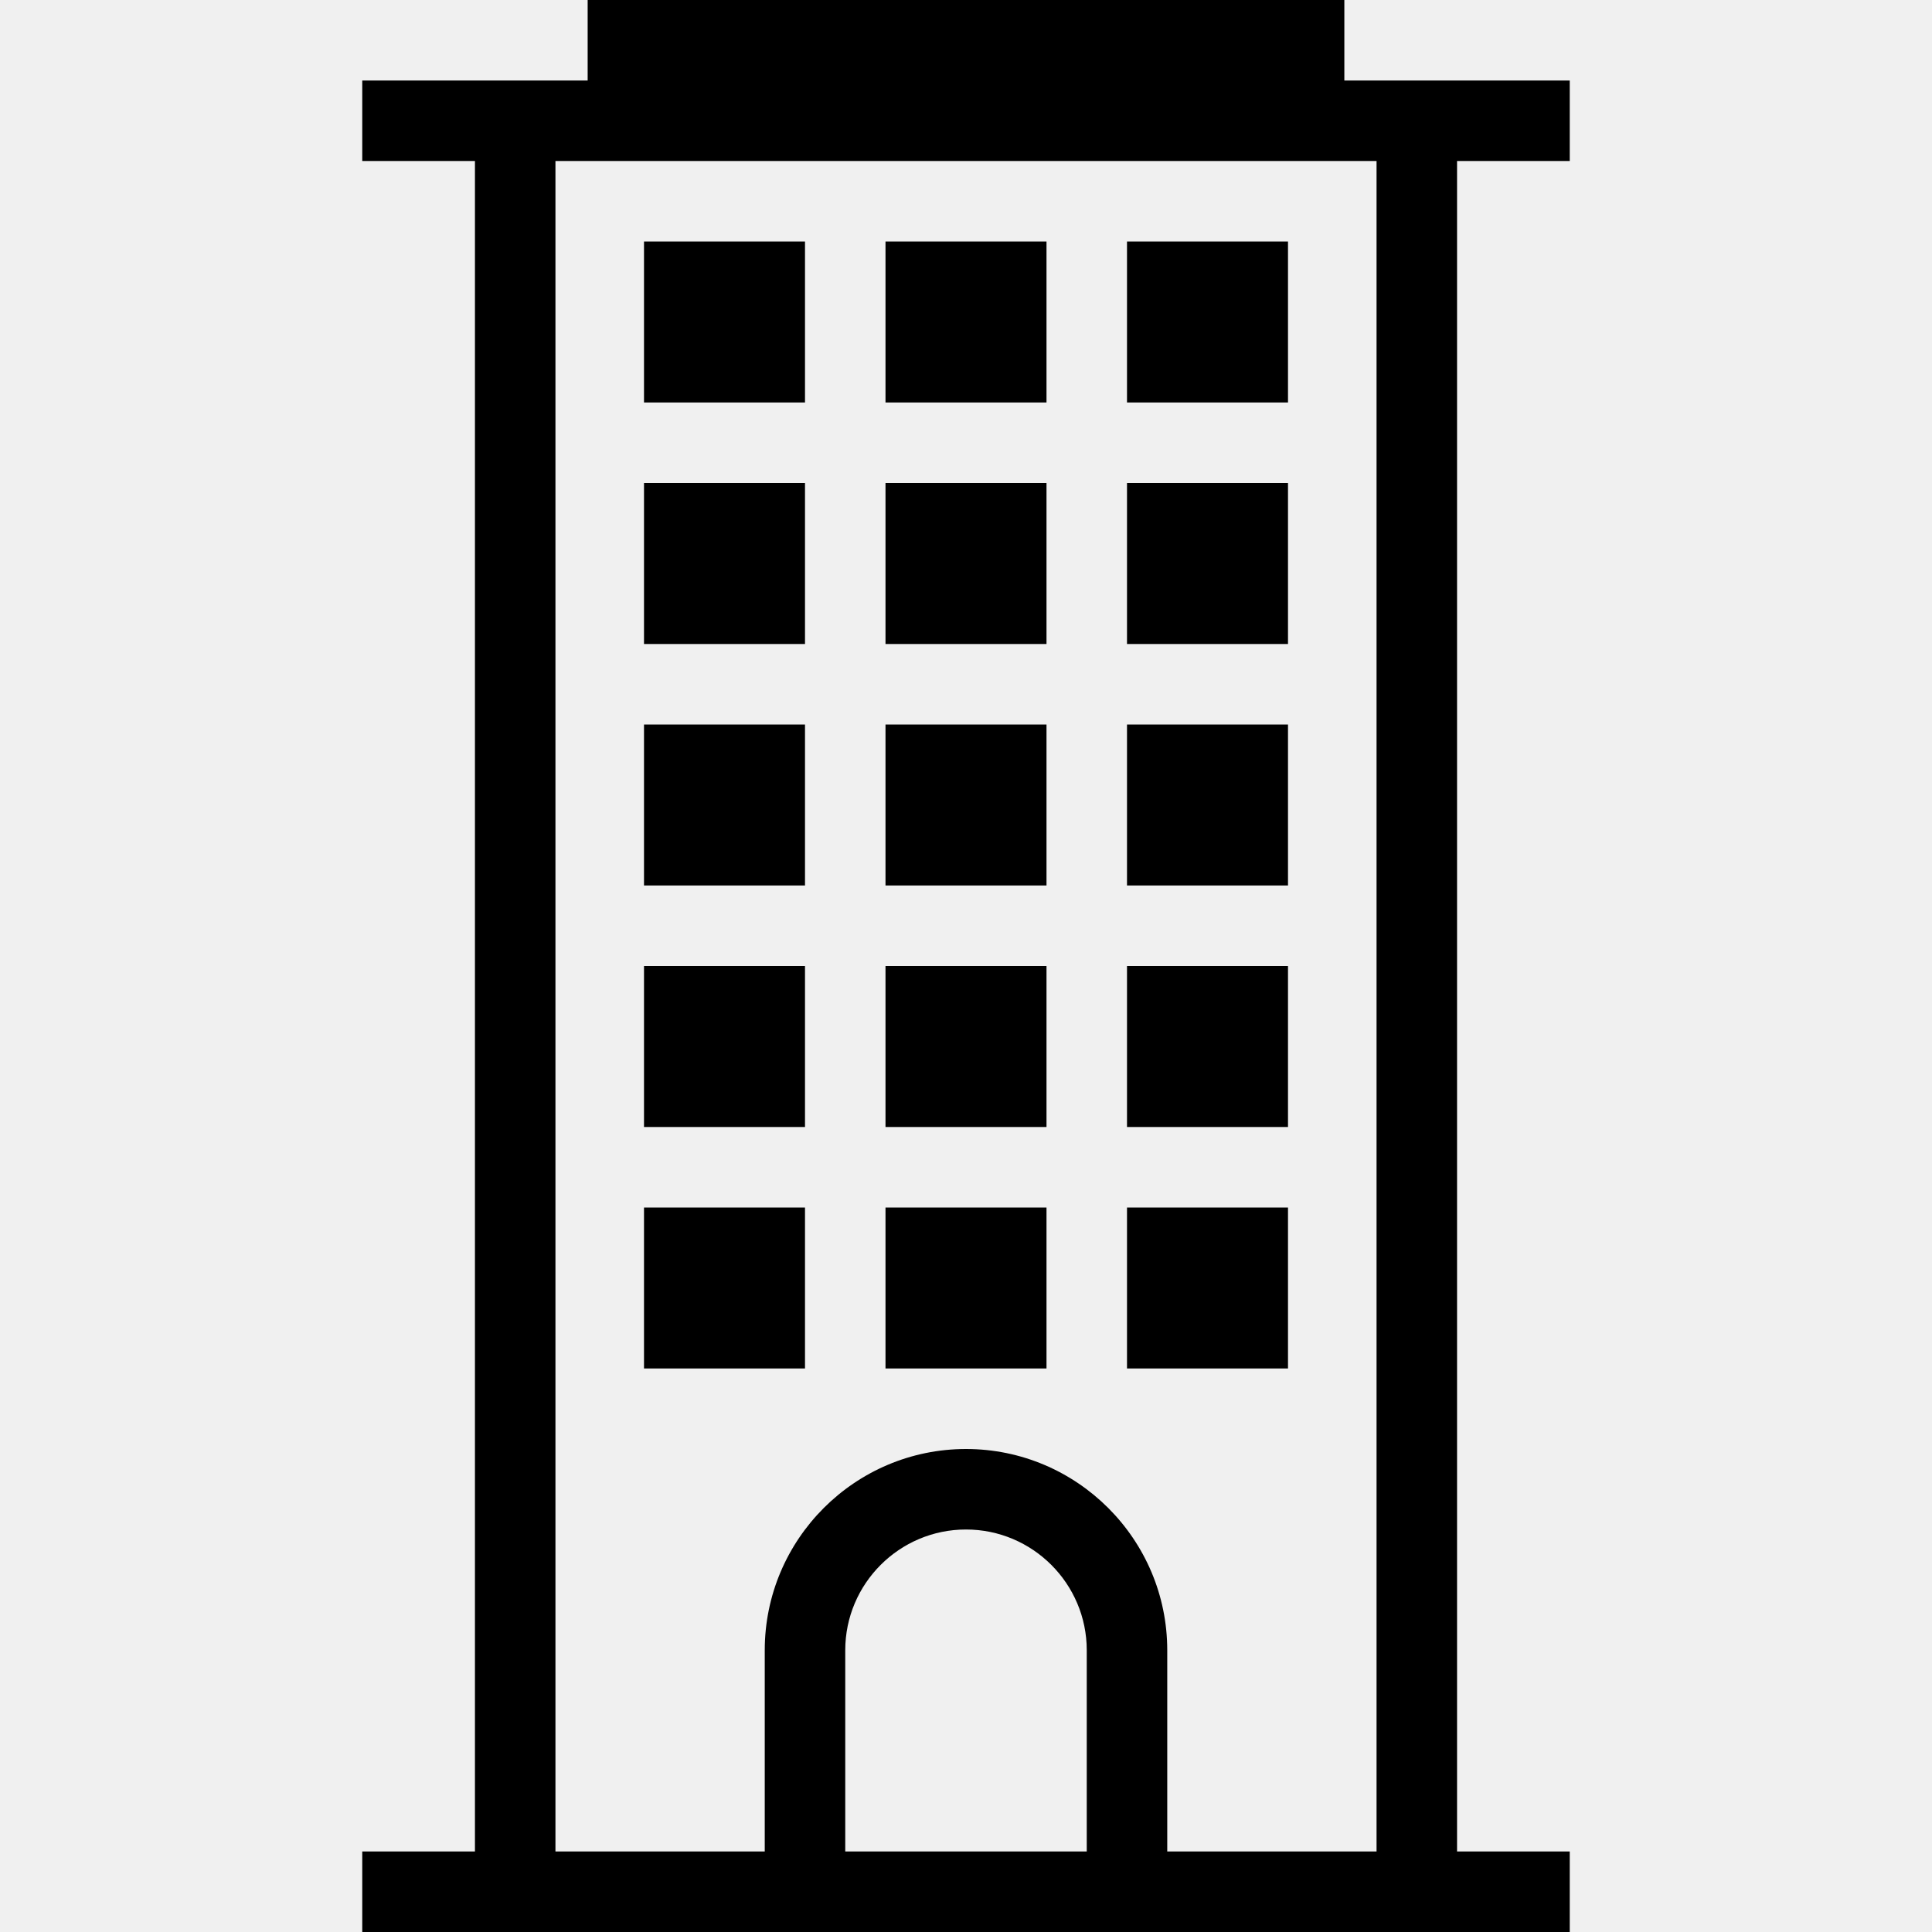
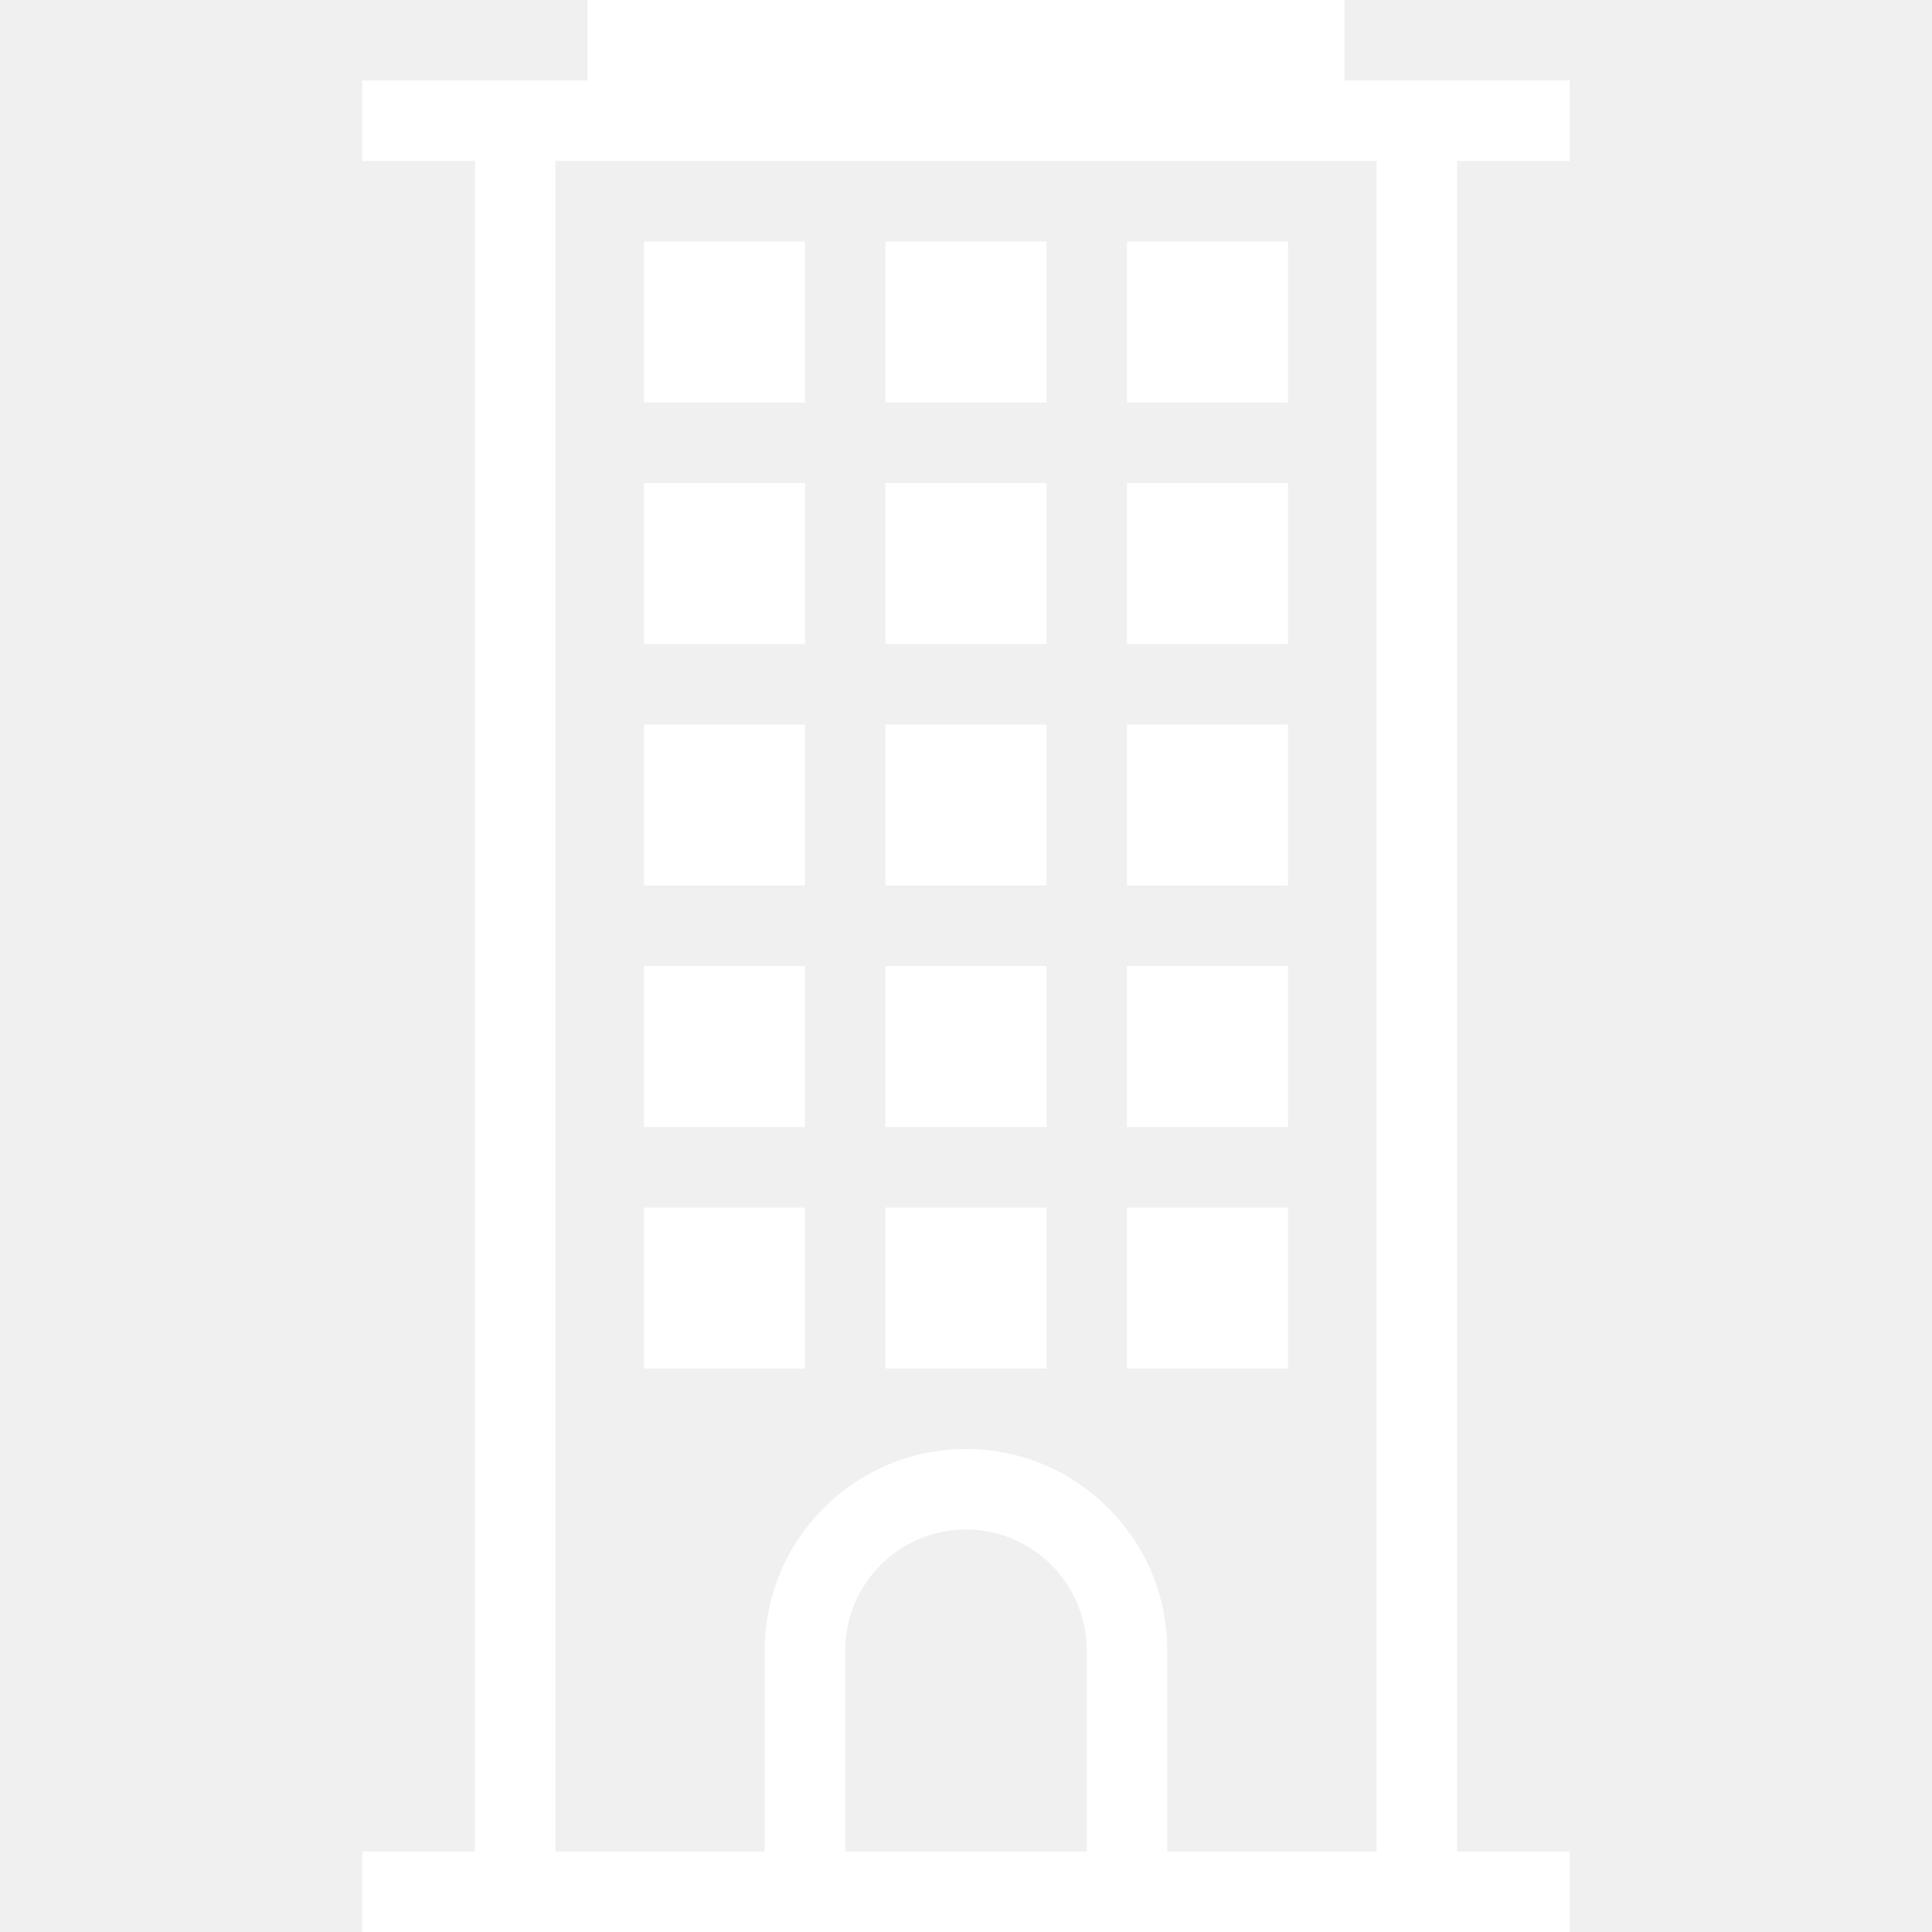
<svg xmlns="http://www.w3.org/2000/svg" xmlns:xlink="http://www.w3.org/1999/xlink" viewBox="0 0 48 48">
  <defs>
-     <path fill="#000000" id="i-414" d="M26,22h-4v-4h4V22z M26,12h-4v4h4V12z M32,30h-4v4h4V30z M32,12h-4v4h4V12z M32,24h-4v4h4V24z M32,6h-4v4h4V6z M32,18h-4v4 h4V18z M26,6h-4v4h4V6z M20,18h-4v4h4V18z M20,30h-4v4h4V30z M20,24h-4v4h4V24z M36.2,4v42H39v2h-2.8H29H19h-7.2H9v-2h2.8V4H9V2h2.8 h2.8V0H33.4v2h2.8H39v2H36.2z M27,41c0-1.654-1.346-3-3-3s-3,1.346-3,3v5h6V41z M34.2,4H13.8v42H19v-5c0-2.758,2.243-5,5-5 s5,2.242,5,5v5h5.2V4z M26,30h-4v4h4V30z M26,24h-4v4h4V24z M20,12h-4v4h4V12z M20,6h-4v4h4V6z" />
+     <path fill="white" id="i-414" d="M26,22h-4v-4h4V22z M26,12h-4v4h4V12z M32,30h-4v4h4V30z M32,12h-4v4h4V12z M32,24h-4v4h4V24z M32,6h-4v4h4V6z M32,18h-4v4 h4V18z M26,6h-4v4h4V6z M20,18h-4v4h4V18z M20,30h-4v4h4V30z M20,24h-4v4h4V24z M36.2,4v42H39v2h-2.8H29H19h-7.2H9v-2h2.8V4H9V2h2.8 h2.8V0H33.4v2h2.8H39v2H36.2z M27,41c0-1.654-1.346-3-3-3s-3,1.346-3,3v5h6V41z M34.2,4H13.8v42H19v-5c0-2.758,2.243-5,5-5 s5,2.242,5,5v5h5.2V4z M26,30h-4v4h4V30z M26,24h-4v4h4V24z M20,12h-4v4h4V12z M20,6h-4v4h4V6z" />
  </defs>
  <use x="0" y="0" xlink:href="#i-414" />
</svg>
